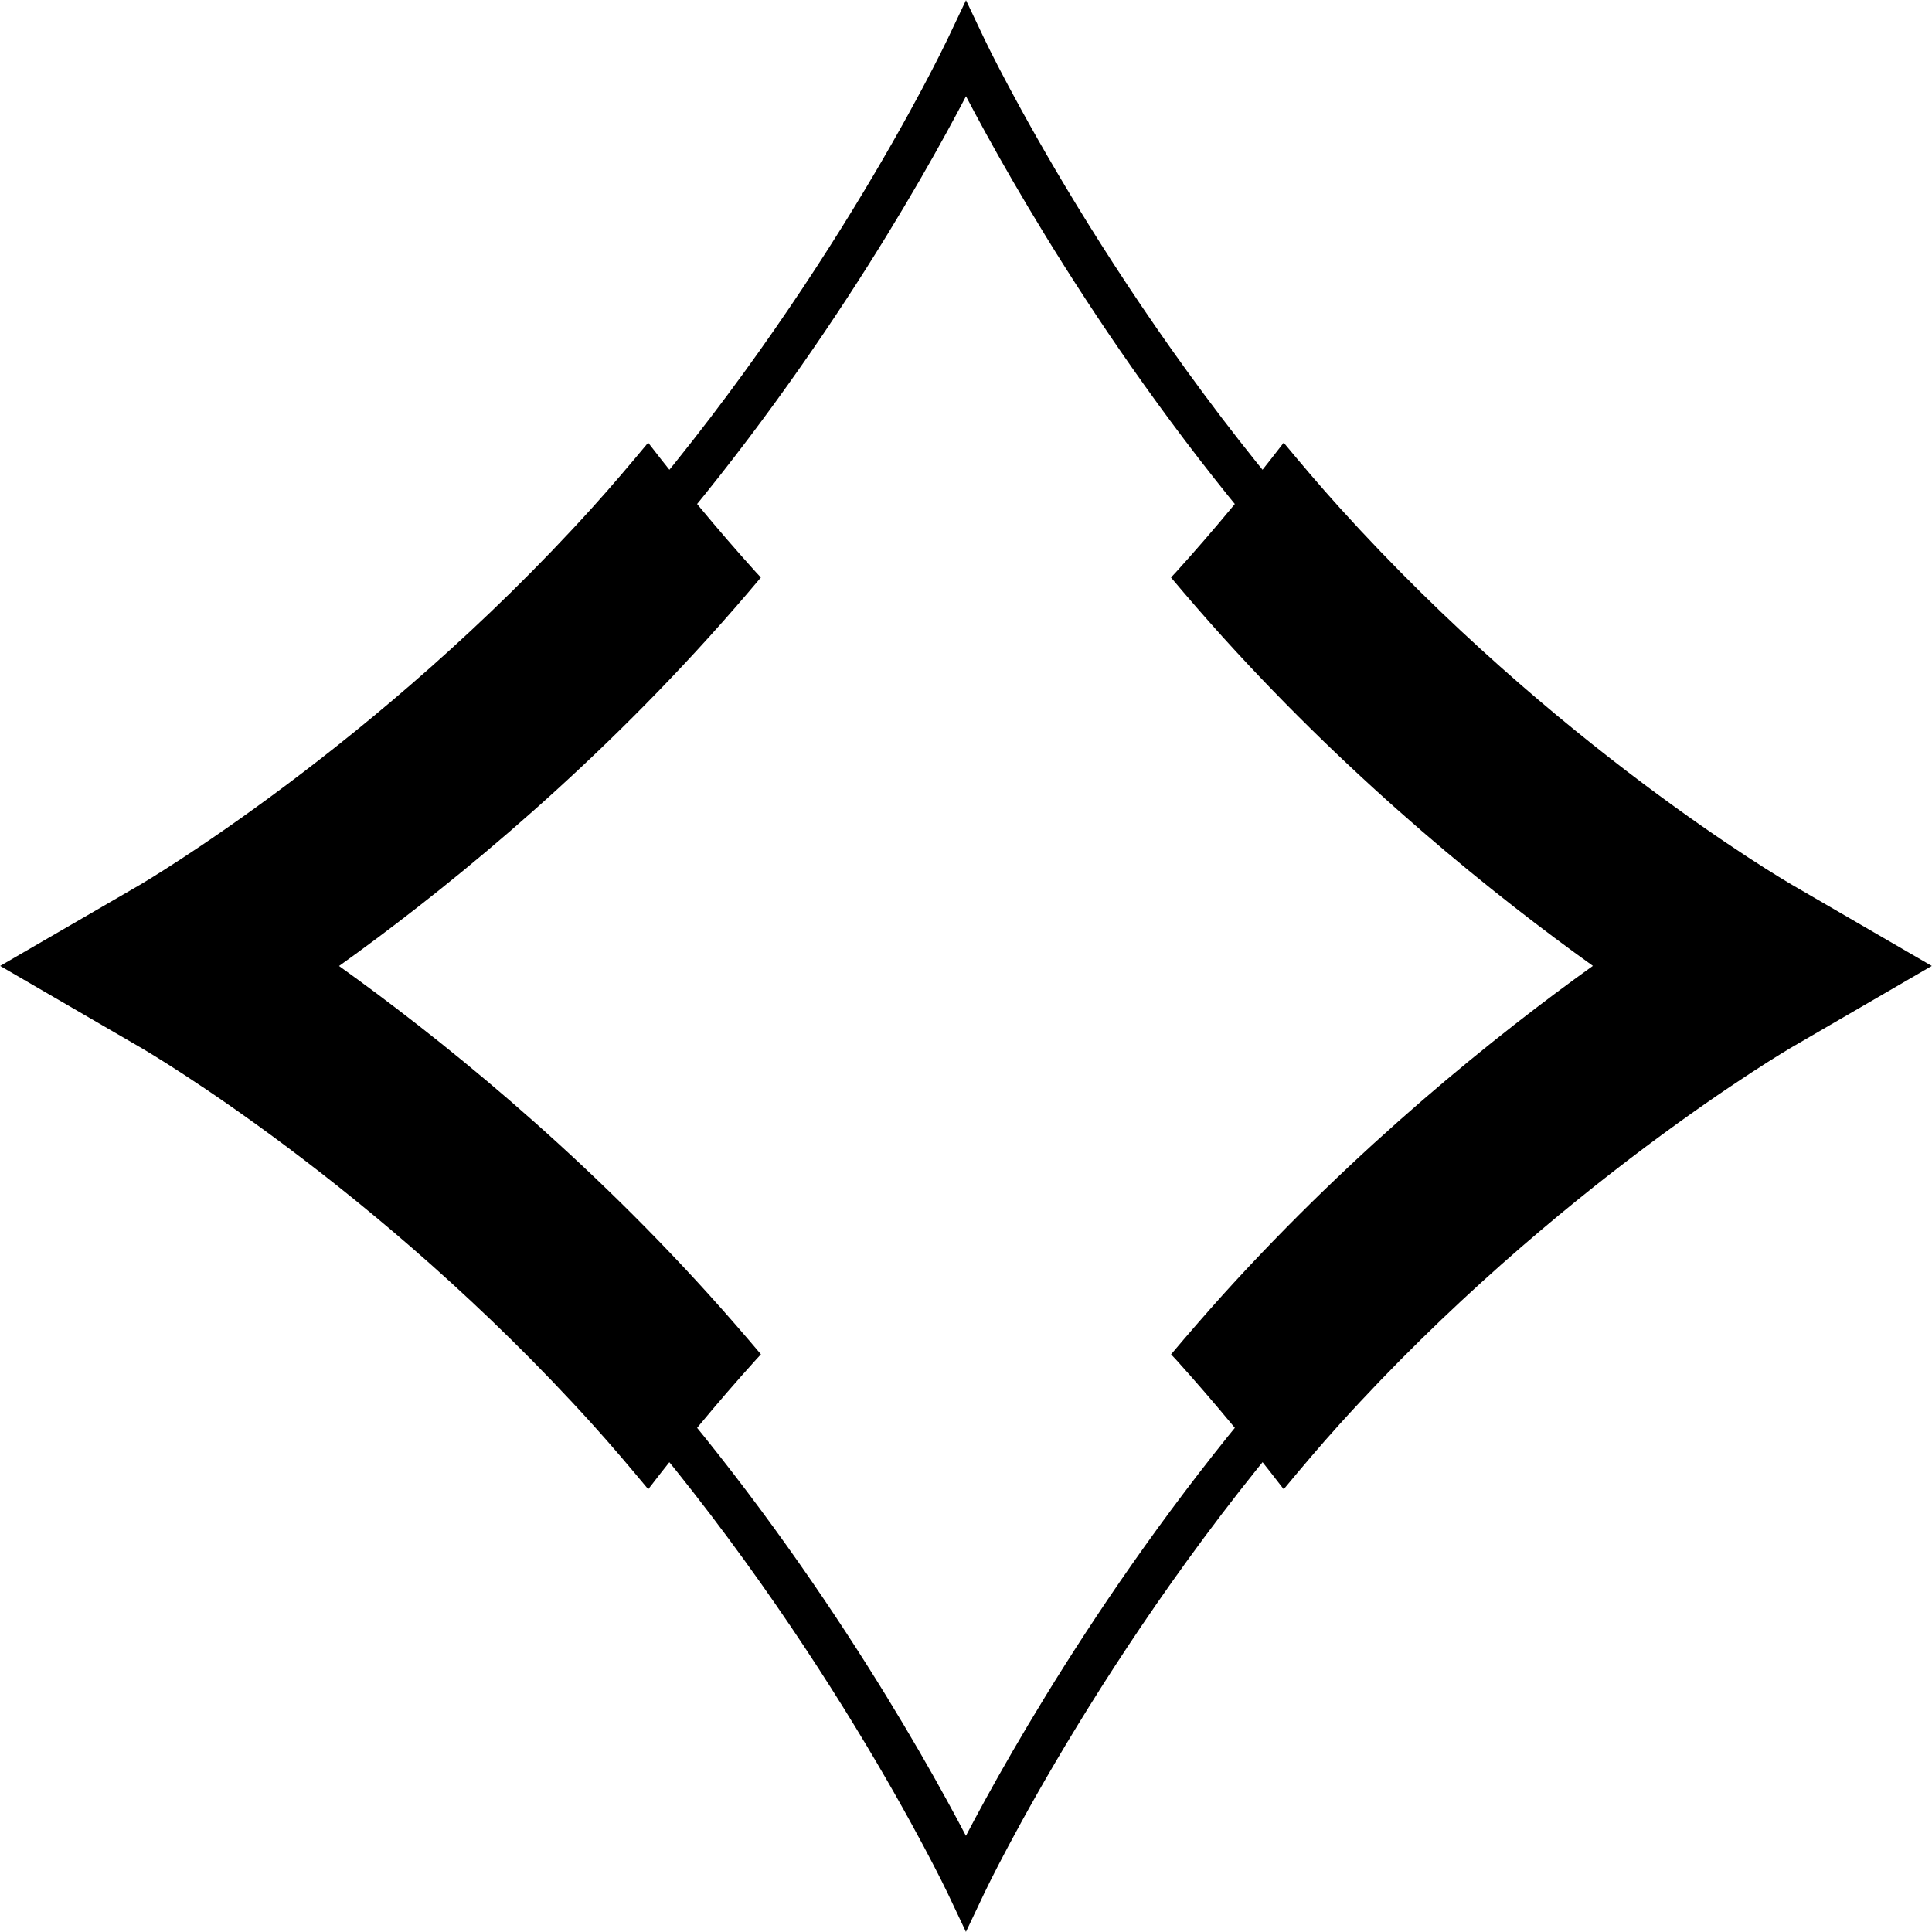
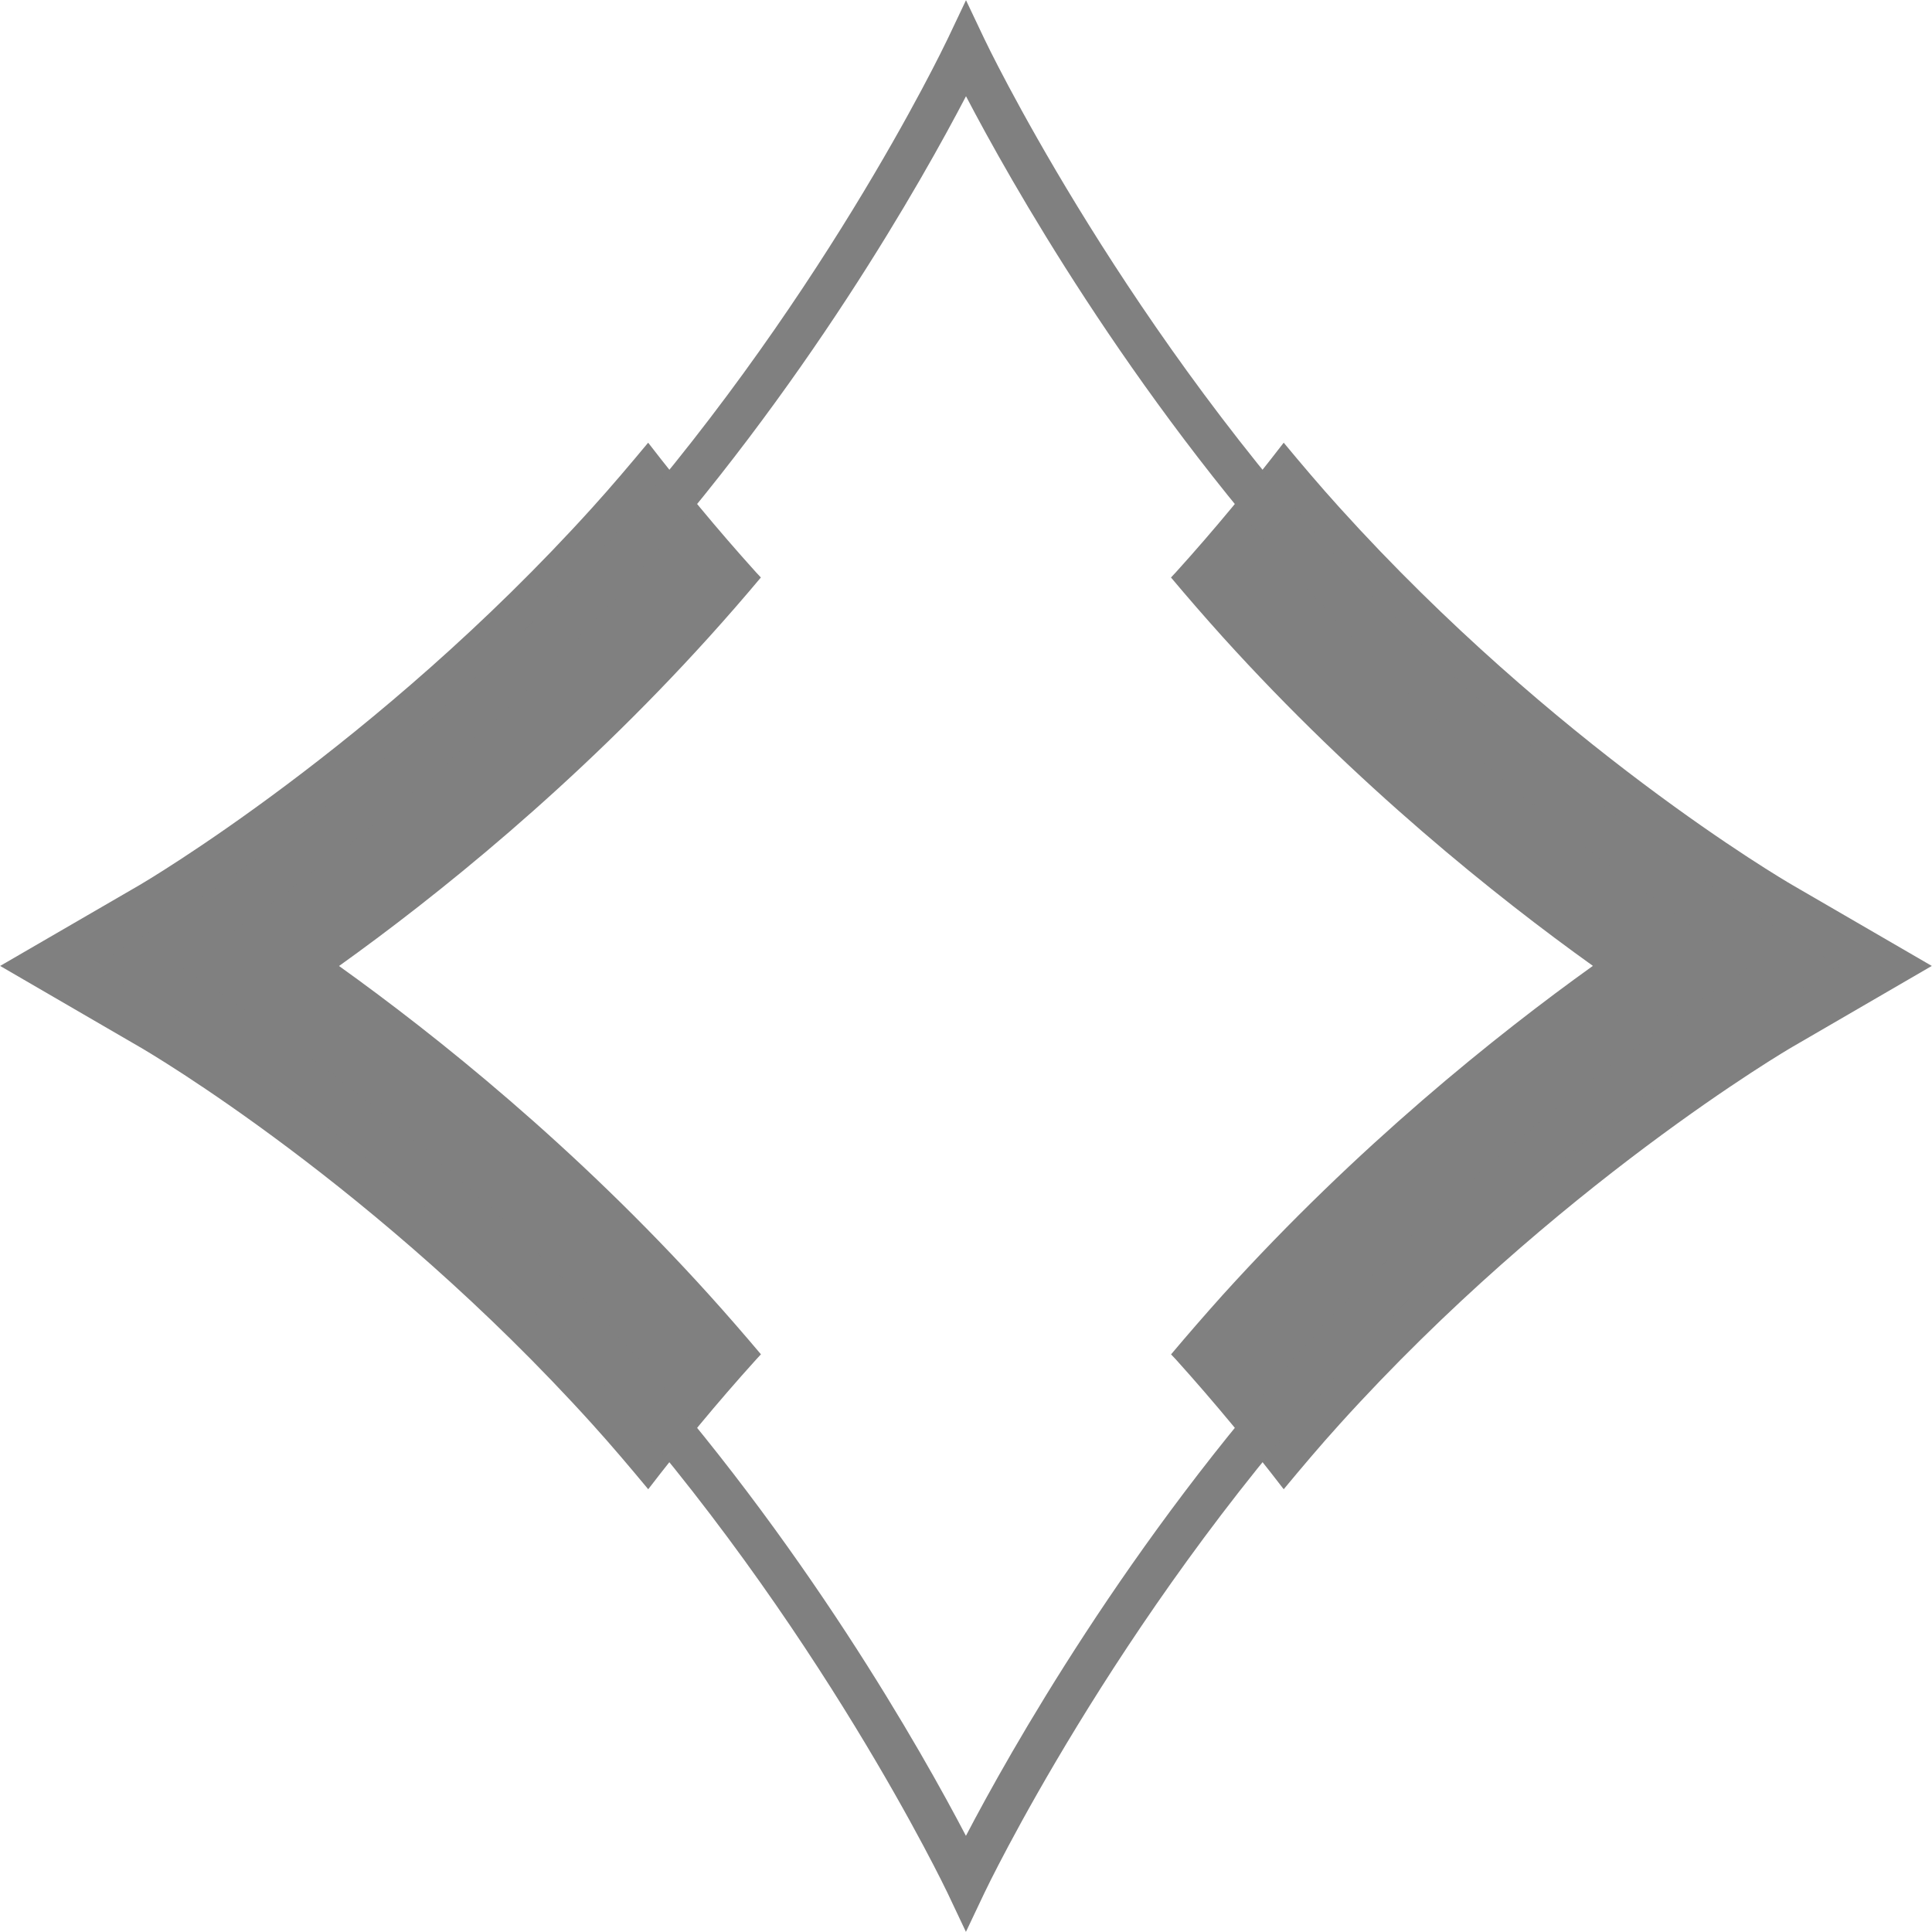
<svg xmlns="http://www.w3.org/2000/svg" version="1.1" id="Layer_1" x="0px" y="0px" width="28.35px" height="28.35px" viewBox="0 0 28.35 28.35" enable-background="new 0 0 28.35 28.35" xml:space="preserve">
  <g>
-     <path d="M10.406,19.001c-1.968-2.179-4.017-3.814-5.431-4.826c1.41-1.009,3.454-2.641,5.431-4.829   c0.262-0.29,0.515-0.581,0.759-0.872c-0.023-0.026-0.047-0.05-0.071-0.076c-0.572-0.634-1.098-1.274-1.583-1.902   C9.247,6.813,8.977,7.133,8.691,7.449c-3.165,3.501-6.607,5.517-6.641,5.537l-2.048,1.188l2.047,1.189   c0.141,0.081,3.484,2.042,6.642,5.535c0.286,0.316,0.556,0.636,0.821,0.955c0.484-0.63,1.011-1.27,1.583-1.903   c0.023-0.026,0.047-0.05,0.071-0.077C10.921,19.583,10.669,19.292,10.406,19.001z" />
-     <path d="M17.943,9.348c1.968,2.177,4.017,3.813,5.431,4.825c-1.408,1.009-3.452,2.641-5.431,4.828   c-0.261,0.291-0.514,0.582-0.759,0.873c0.024,0.026,0.047,0.05,0.071,0.075c0.572,0.635,1.098,1.274,1.582,1.904   c0.265-0.319,0.534-0.638,0.821-0.955c3.164-3.5,6.607-5.516,6.642-5.535l2.047-1.189l-2.047-1.188   c-0.141-0.082-3.485-2.043-6.642-5.536c-0.287-0.317-0.557-0.636-0.821-0.954c-0.484,0.628-1.01,1.269-1.582,1.901   c-0.024,0.027-0.049,0.051-0.072,0.077C17.428,8.766,17.681,9.057,17.943,9.348z" />
-     <path d="M14.174,28.348l-0.269-0.569c-0.019-0.039-1.897-3.975-5.167-7.592c-3.282-3.631-6.826-5.693-6.861-5.714l-0.515-0.297   l0.515-0.299c0.036-0.02,3.589-2.095,6.862-5.716c3.256-3.602,5.089-7.43,5.167-7.591l0.269-0.567l0.269,0.567   c0.018,0.039,1.894,3.973,5.166,7.592s6.828,5.694,6.863,5.715l0.514,0.298l-0.514,0.297c-0.035,0.02-3.588,2.093-6.863,5.716   c-3.271,3.617-5.148,7.552-5.166,7.591L14.174,28.348z M2.641,14.173c1.094,0.695,3.868,2.599,6.527,5.539   c2.623,2.902,4.369,6.008,5.006,7.227c0.636-1.218,2.382-4.323,5.007-7.226c2.626-2.906,5.43-4.835,6.529-5.539   c-1.1-0.704-3.904-2.634-6.529-5.539c-2.625-2.902-4.37-6.004-5.006-7.223c-0.634,1.215-2.361,4.295-5.007,7.223   C6.544,11.538,3.742,13.468,2.641,14.173z" />
+     <path fill="#808080" d="M10.406,19.001c-1.968-2.179-4.017-3.814-5.431-4.826c1.41-1.009,3.454-2.641,5.431-4.829   c0.262-0.29,0.515-0.581,0.759-0.872c-0.023-0.026-0.047-0.05-0.071-0.076c-0.572-0.634-1.098-1.274-1.583-1.902   C9.247,6.813,8.977,7.133,8.691,7.449c-3.165,3.501-6.607,5.517-6.641,5.537l-2.048,1.188l2.047,1.189   c0.141,0.081,3.484,2.042,6.642,5.535c0.286,0.316,0.556,0.636,0.821,0.955c0.484-0.63,1.011-1.27,1.583-1.903   c0.023-0.026,0.047-0.05,0.071-0.077C10.921,19.583,10.669,19.292,10.406,19.001z" />
+     <path fill="#808080" d="M17.943,9.348c1.968,2.177,4.017,3.813,5.431,4.825c-1.408,1.009-3.452,2.641-5.431,4.828   c-0.261,0.291-0.514,0.582-0.759,0.873c0.024,0.026,0.047,0.05,0.071,0.075c0.572,0.635,1.098,1.274,1.582,1.904   c0.265-0.319,0.534-0.638,0.821-0.955c3.164-3.5,6.607-5.516,6.642-5.535l2.047-1.189l-2.047-1.188   c-0.141-0.082-3.485-2.043-6.642-5.536c-0.287-0.317-0.557-0.636-0.821-0.954c-0.484,0.628-1.01,1.269-1.582,1.901   c-0.024,0.027-0.049,0.051-0.072,0.077C17.428,8.766,17.681,9.057,17.943,9.348z" />
+     <path fill="#808080" d="M14.174,28.348l-0.269-0.569c-0.019-0.039-1.897-3.975-5.167-7.592c-3.282-3.631-6.826-5.693-6.861-5.714   l-0.515-0.297l0.515-0.299c0.036-0.02,3.589-2.095,6.862-5.716c3.256-3.602,5.089-7.43,5.167-7.591l0.269-0.567l0.269,0.567   c0.018,0.039,1.894,3.973,5.166,7.592s6.828,5.694,6.863,5.715l0.514,0.298l-0.514,0.297c-0.035,0.02-3.588,2.093-6.863,5.716   c-3.271,3.617-5.148,7.552-5.166,7.591L14.174,28.348z M2.641,14.173c1.094,0.695,3.868,2.599,6.527,5.539   c2.623,2.902,4.369,6.008,5.006,7.227c0.636-1.218,2.382-4.323,5.007-7.226c2.626-2.906,5.43-4.835,6.529-5.539   c-1.1-0.704-3.904-2.634-6.529-5.539c-2.625-2.902-4.37-6.004-5.006-7.223c-0.634,1.215-2.361,4.295-5.007,7.223   C6.544,11.538,3.742,13.468,2.641,14.173z" />
  </g>
</svg>
